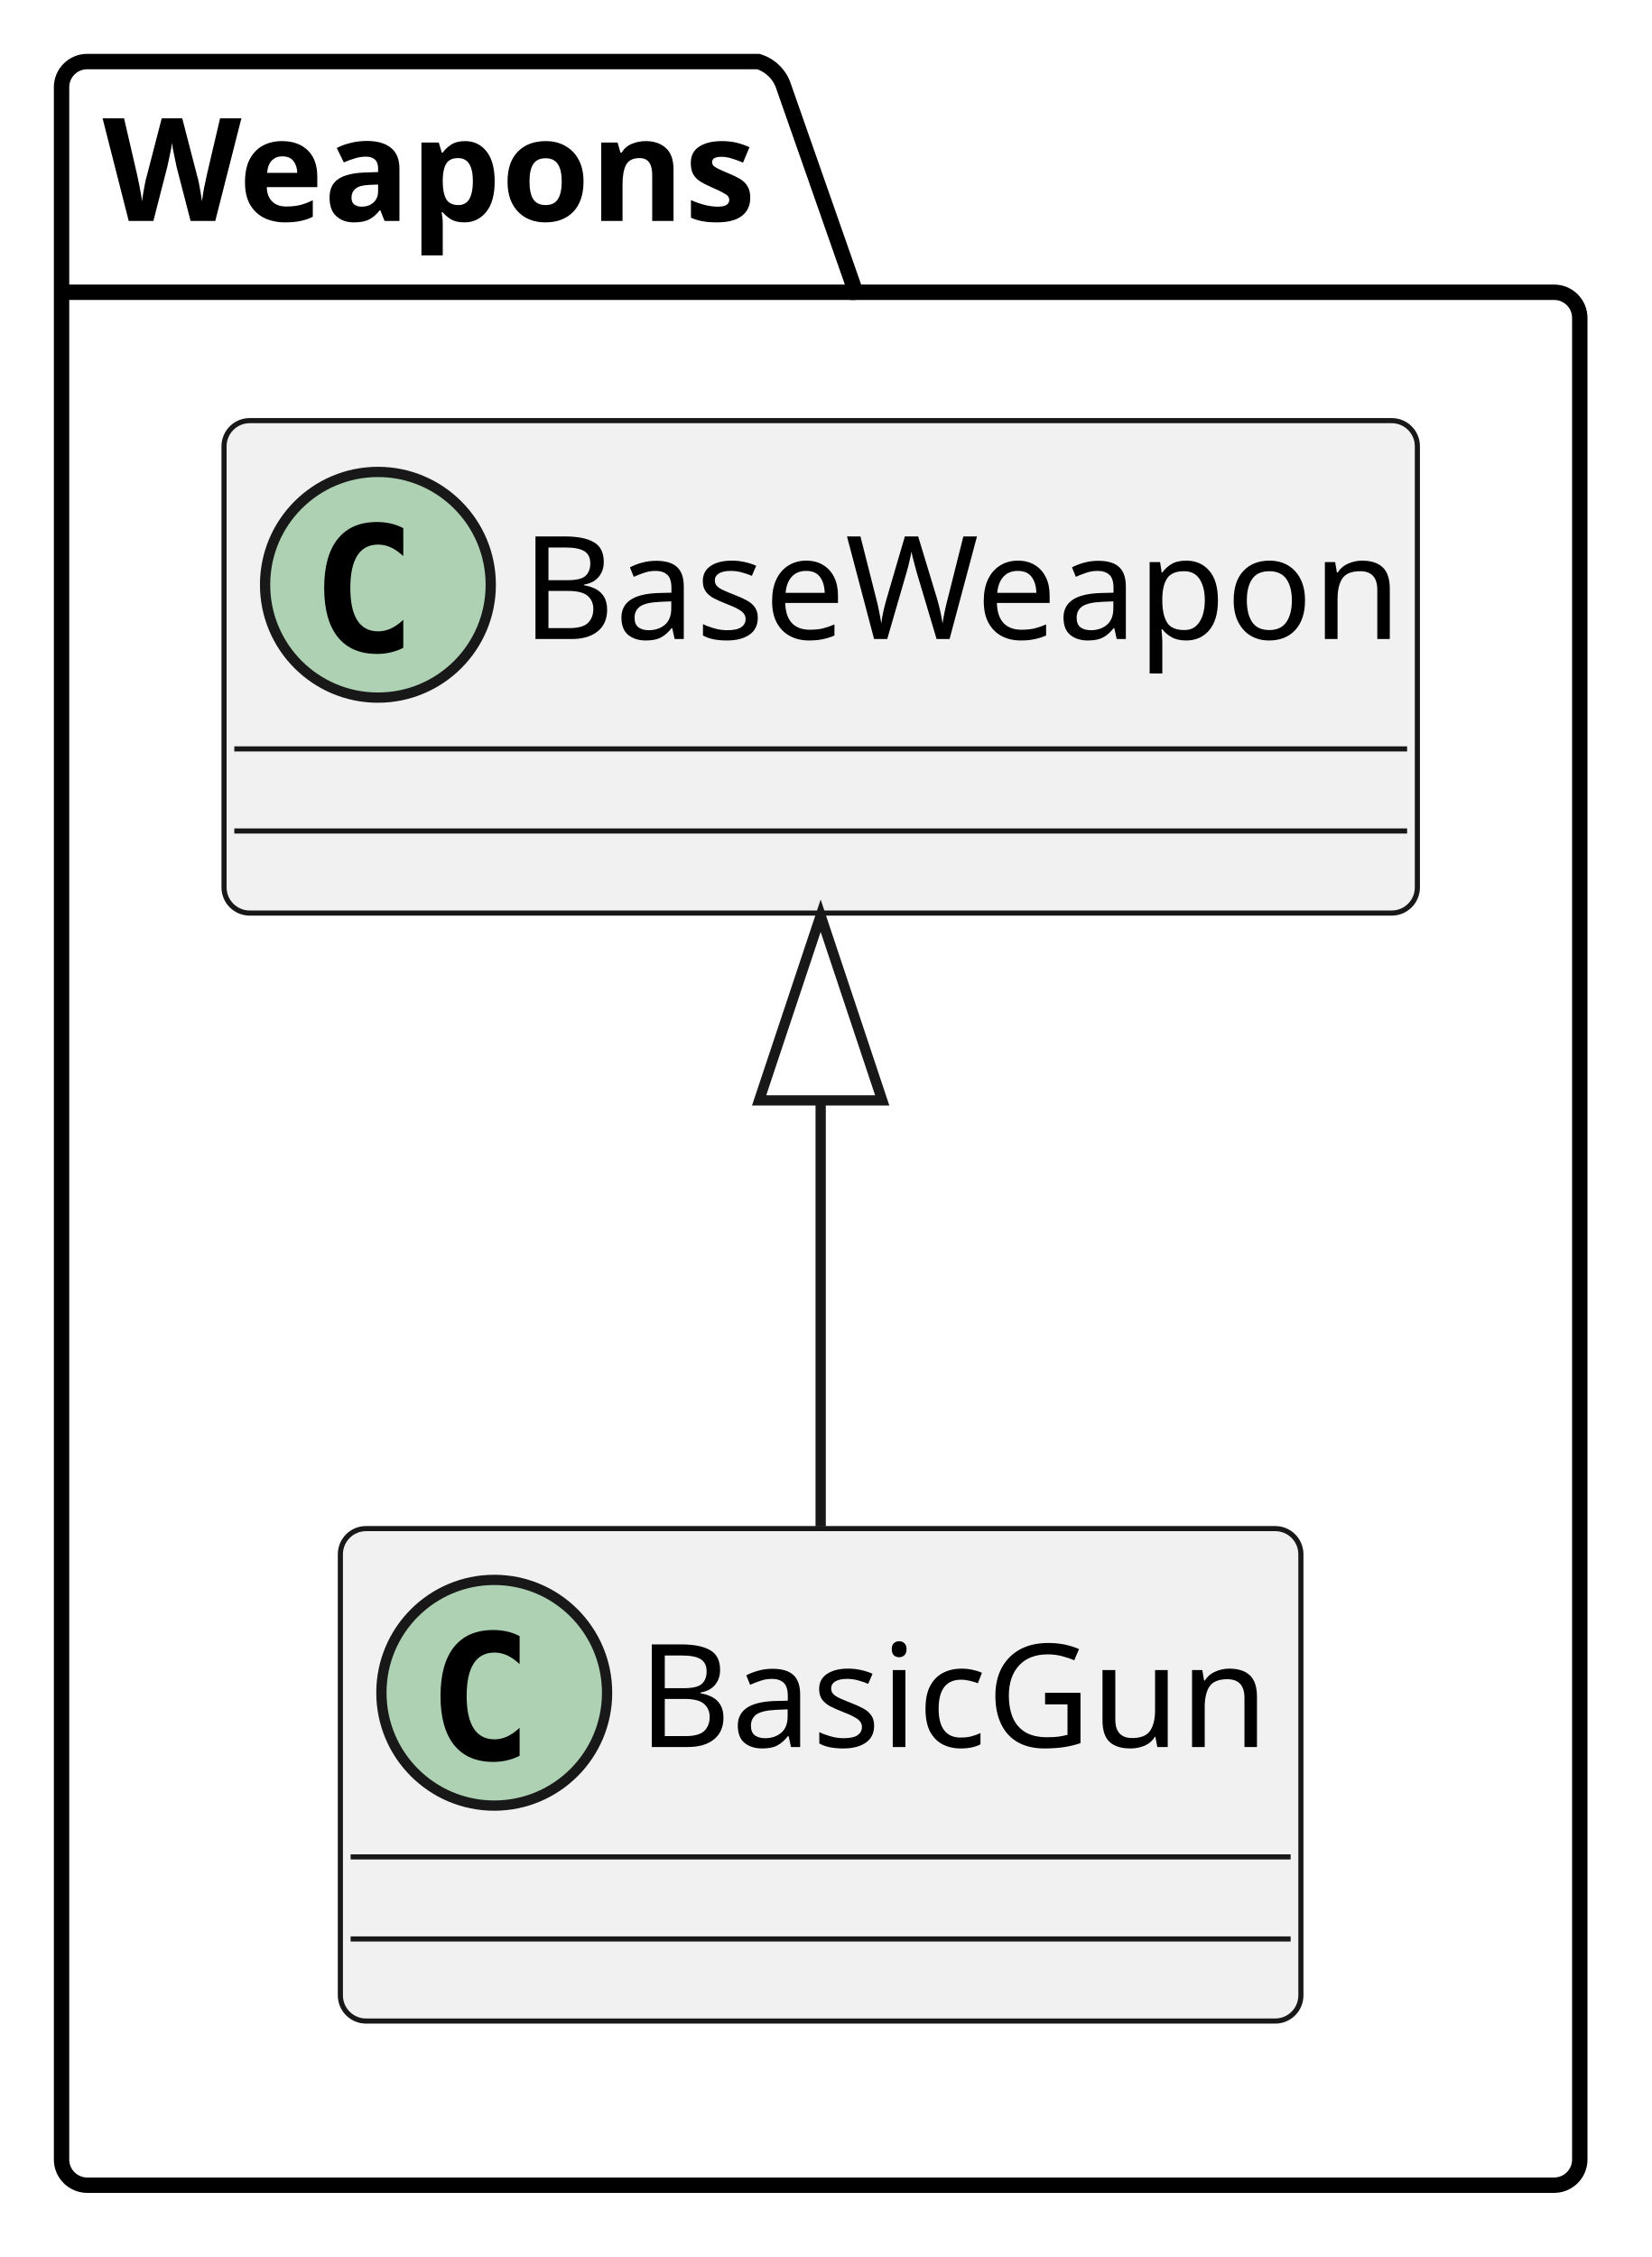
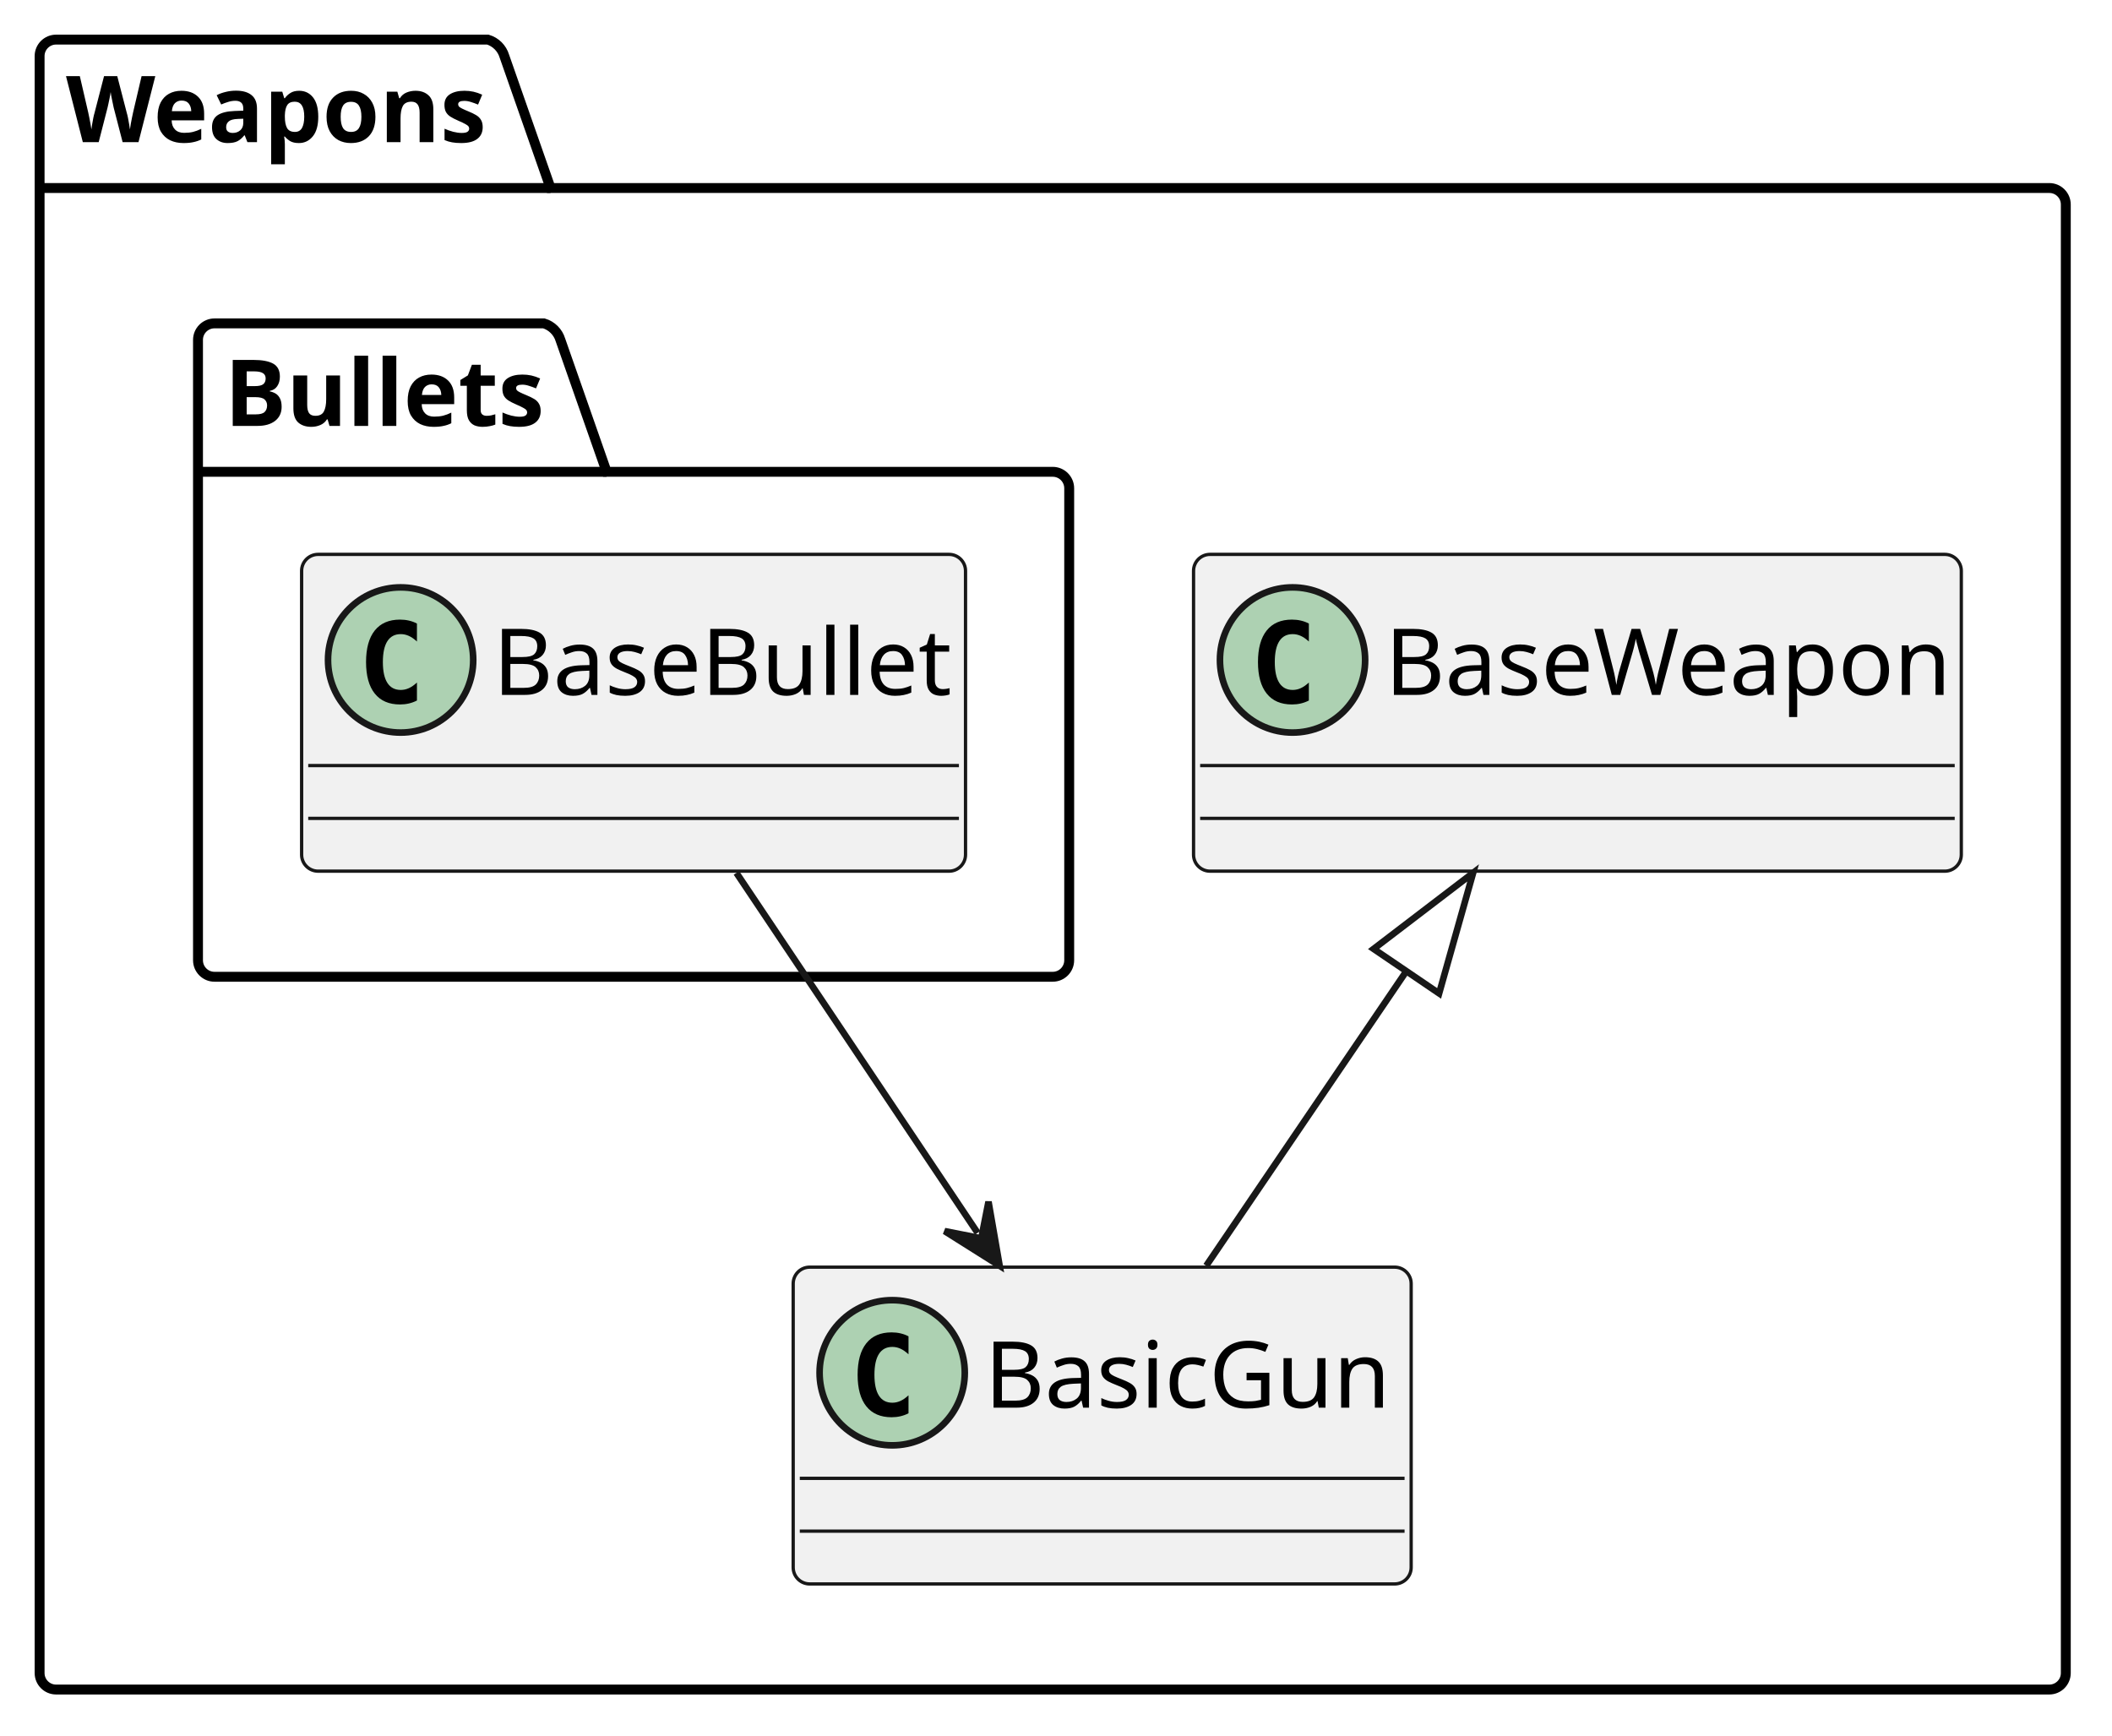
- <svg xmlns="http://www.w3.org/2000/svg" contentStyleType="text/css" height="220px" preserveAspectRatio="none" style="width:161px;height:220px;background:#FFFFFF;" version="1.1" viewBox="0 0 161 220" width="161px" zoomAndPan="magnify">
+ <svg xmlns="http://www.w3.org/2000/svg" contentStyleType="text/css" height="263px" preserveAspectRatio="none" style="width:320px;height:263px;background:#FFFFFF;" version="1.1" viewBox="0 0 320 263" width="320px" zoomAndPan="magnify">
  <defs />
  <g>
    <g id="cluster_Weapons">
-       <path d="M8.5,6 L73.915,6 A3.75,3.75 0 0 1 76.415,8.5 L83.415,28.488 L151.5,28.488 A2.5,2.5 0 0 1 154,30.988 L154,210.5 A2.5,2.5 0 0 1 151.5,213 L8.5,213 A2.5,2.5 0 0 1 6,210.5 L6,8.5 A2.5,2.5 0 0 1 8.5,6 " fill="none" style="stroke:#000000;stroke-width:1.5;" />
+       <path d="M8.5,6 L73.915,6 A3.75,3.75 0 0 1 76.415,8.5 L83.415,28.488 L310.5,28.488 A2.5,2.5 0 0 1 313,30.988 L313,253.5 A2.5,2.5 0 0 1 310.5,256 L8.5,256 A2.5,2.5 0 0 1 6,253.5 L6,8.5 A2.5,2.5 0 0 1 8.5,6 " fill="none" style="stroke:#000000;stroke-width:1.5;" />
      <line style="stroke:#000000;stroke-width:1.5;" x1="6" x2="83.415" y1="28.488" y2="28.488" />
      <text fill="#000000" font-family="sans-serif" font-size="14" font-weight="bold" lengthAdjust="spacing" textLength="64.415" x="10" y="21.535">Weapons</text>
    </g>
+     <g id="cluster_Bullets">
+       <path d="M32.5,49 L82.411,49 A3.75,3.75 0 0 1 84.911,51.5 L91.911,71.488 L159.5,71.488 A2.5,2.5 0 0 1 162,73.988 L162,145.5 A2.5,2.5 0 0 1 159.5,148 L32.5,148 A2.5,2.5 0 0 1 30,145.5 L30,51.5 A2.5,2.5 0 0 1 32.5,49 " fill="none" style="stroke:#000000;stroke-width:1.5;" />
+       <line style="stroke:#000000;stroke-width:1.5;" x1="30" x2="91.911" y1="71.488" y2="71.488" />
+       <text fill="#000000" font-family="sans-serif" font-size="14" font-weight="bold" lengthAdjust="spacing" textLength="48.911" x="34" y="64.535">Bullets</text>
+     </g>
    <g id="elem_BasicGun">
-       <rect codeLine="2" fill="#F1F1F1" height="48" id="BasicGun" rx="2.5" ry="2.5" style="stroke:#181818;stroke-width:0.5;" width="93.633" x="33.18" y="149" />
-       <ellipse cx="48.18" cy="165" fill="#ADD1B2" rx="11" ry="11" style="stroke:#181818;stroke-width:1.0;" />
-       <path d="M50.653,171.143 Q50.072,171.442 49.433,171.591 Q48.794,171.741 48.088,171.741 Q45.581,171.741 44.261,170.089 Q42.942,168.437 42.942,165.316 Q42.942,162.186 44.261,160.535 Q45.581,158.883 48.088,158.883 Q48.794,158.883 49.441,159.032 Q50.089,159.182 50.653,159.481 L50.653,162.203 Q50.022,161.622 49.429,161.352 Q48.835,161.083 48.204,161.083 Q46.86,161.083 46.175,162.149 Q45.49,163.216 45.49,165.316 Q45.49,167.408 46.175,168.474 Q46.86,169.541 48.204,169.541 Q48.835,169.541 49.429,169.271 Q50.022,169.001 50.653,168.42 Z " fill="#000000" />
-       <text fill="#000000" font-family="sans-serif" font-size="14" lengthAdjust="spacing" textLength="61.633" x="62.18" y="170.291">BasicGun</text>
-       <line style="stroke:#181818;stroke-width:0.5;" x1="34.18" x2="125.813" y1="181" y2="181" />
-       <line style="stroke:#181818;stroke-width:0.5;" x1="34.18" x2="125.813" y1="189" y2="189" />
+       <rect codeLine="2" fill="#F1F1F1" height="48" id="BasicGun" rx="2.5" ry="2.5" style="stroke:#181818;stroke-width:0.5;" width="93.633" x="120.18" y="192" />
+       <ellipse cx="135.18" cy="208" fill="#ADD1B2" rx="11" ry="11" style="stroke:#181818;stroke-width:1.0;" />
+       <path d="M137.653,214.143 Q137.072,214.442 136.433,214.591 Q135.794,214.741 135.088,214.741 Q132.581,214.741 131.262,213.089 Q129.942,211.437 129.942,208.316 Q129.942,205.186 131.262,203.535 Q132.581,201.883 135.088,201.883 Q135.794,201.883 136.441,202.032 Q137.089,202.182 137.653,202.481 L137.653,205.203 Q137.022,204.622 136.429,204.352 Q135.835,204.083 135.204,204.083 Q133.86,204.083 133.175,205.149 Q132.49,206.216 132.49,208.316 Q132.49,210.408 133.175,211.474 Q133.86,212.541 135.204,212.541 Q135.835,212.541 136.429,212.271 Q137.022,212.001 137.653,211.42 Z " fill="#000000" />
+       <text fill="#000000" font-family="sans-serif" font-size="14" lengthAdjust="spacing" textLength="61.633" x="149.18" y="213.291">BasicGun</text>
+       <line style="stroke:#181818;stroke-width:0.5;" x1="121.18" x2="212.813" y1="224" y2="224" />
+       <line style="stroke:#181818;stroke-width:0.5;" x1="121.18" x2="212.813" y1="232" y2="232" />
    </g>
    <g id="elem_BaseWeapon">
-       <rect fill="#F1F1F1" height="48" id="BaseWeapon" rx="2.5" ry="2.5" style="stroke:#181818;stroke-width:0.5;" width="116.328" x="21.84" y="41" />
-       <ellipse cx="36.84" cy="57" fill="#ADD1B2" rx="11" ry="11" style="stroke:#181818;stroke-width:1.0;" />
-       <path d="M39.313,63.143 Q38.732,63.442 38.093,63.591 Q37.454,63.741 36.748,63.741 Q34.241,63.741 32.922,62.089 Q31.602,60.437 31.602,57.316 Q31.602,54.187 32.922,52.535 Q34.241,50.883 36.748,50.883 Q37.454,50.883 38.101,51.032 Q38.749,51.182 39.313,51.48 L39.313,54.203 Q38.682,53.622 38.089,53.352 Q37.495,53.083 36.864,53.083 Q35.52,53.083 34.835,54.149 Q34.15,55.216 34.15,57.316 Q34.15,59.408 34.835,60.474 Q35.52,61.541 36.864,61.541 Q37.495,61.541 38.089,61.271 Q38.682,61.002 39.313,60.42 Z " fill="#000000" />
-       <text fill="#000000" font-family="sans-serif" font-size="14" lengthAdjust="spacing" textLength="84.328" x="50.84" y="62.291">BaseWeapon</text>
-       <line style="stroke:#181818;stroke-width:0.5;" x1="22.84" x2="137.168" y1="73" y2="73" />
-       <line style="stroke:#181818;stroke-width:0.5;" x1="22.84" x2="137.168" y1="81" y2="81" />
+       <rect fill="#F1F1F1" height="48" id="BaseWeapon" rx="2.5" ry="2.5" style="stroke:#181818;stroke-width:0.5;" width="116.328" x="180.84" y="84" />
+       <ellipse cx="195.84" cy="100" fill="#ADD1B2" rx="11" ry="11" style="stroke:#181818;stroke-width:1.0;" />
+       <path d="M198.313,106.143 Q197.732,106.442 197.093,106.591 Q196.454,106.741 195.748,106.741 Q193.241,106.741 191.922,105.089 Q190.602,103.437 190.602,100.316 Q190.602,97.186 191.922,95.535 Q193.241,93.883 195.748,93.883 Q196.454,93.883 197.101,94.032 Q197.749,94.182 198.313,94.481 L198.313,97.203 Q197.682,96.622 197.089,96.352 Q196.495,96.082 195.864,96.082 Q194.52,96.082 193.835,97.149 Q193.15,98.216 193.15,100.316 Q193.15,102.408 193.835,103.474 Q194.52,104.541 195.864,104.541 Q196.495,104.541 197.089,104.271 Q197.682,104.001 198.313,103.42 Z " fill="#000000" />
+       <text fill="#000000" font-family="sans-serif" font-size="14" lengthAdjust="spacing" textLength="84.328" x="209.84" y="105.291">BaseWeapon</text>
+       <line style="stroke:#181818;stroke-width:0.5;" x1="181.84" x2="296.168" y1="116" y2="116" />
+       <line style="stroke:#181818;stroke-width:0.5;" x1="181.84" x2="296.168" y1="124" y2="124" />
+     </g>
+     <g id="elem_BaseBullet">
+       <rect fill="#F1F1F1" height="48" id="BaseBullet" rx="2.5" ry="2.5" style="stroke:#181818;stroke-width:0.5;" width="100.592" x="45.7" y="84" />
+       <ellipse cx="60.7" cy="100" fill="#ADD1B2" rx="11" ry="11" style="stroke:#181818;stroke-width:1.0;" />
+       <path d="M63.173,106.143 Q62.592,106.442 61.953,106.591 Q61.314,106.741 60.608,106.741 Q58.101,106.741 56.782,105.089 Q55.462,103.437 55.462,100.316 Q55.462,97.186 56.782,95.535 Q58.101,93.883 60.608,93.883 Q61.314,93.883 61.961,94.032 Q62.609,94.182 63.173,94.481 L63.173,97.203 Q62.542,96.622 61.949,96.352 Q61.355,96.082 60.724,96.082 Q59.38,96.082 58.695,97.149 Q58.01,98.216 58.01,100.316 Q58.01,102.408 58.695,103.474 Q59.38,104.541 60.724,104.541 Q61.355,104.541 61.949,104.271 Q62.542,104.001 63.173,103.42 Z " fill="#000000" />
+       <text fill="#000000" font-family="sans-serif" font-size="14" lengthAdjust="spacing" textLength="68.592" x="74.7" y="105.291">BaseBullet</text>
+       <line style="stroke:#181818;stroke-width:0.5;" x1="46.7" x2="145.292" y1="116" y2="116" />
+       <line style="stroke:#181818;stroke-width:0.5;" x1="46.7" x2="145.292" y1="124" y2="124" />
    </g>
    <g id="link_BaseWeapon_BasicGun">
-       <path codeLine="4" d="M80,107.26 C80,124.94 80,131.13 80,148.79 " fill="none" id="BaseWeapon-backto-BasicGun" style="stroke:#181818;stroke-width:1.0;" />
-       <polygon fill="none" points="80,89.26,74,107.26,86,107.26,80,89.26" style="stroke:#181818;stroke-width:1.0;" />
+       <path codeLine="5" d="M213.086,147.149 C201.076,164.829 194.76,174.13 182.76,191.79 " fill="none" id="BaseWeapon-backto-BasicGun" style="stroke:#181818;stroke-width:1.0;" />
+       <polygon fill="none" points="223.2,132.26,208.122,143.778,218.049,150.521,223.2,132.26" style="stroke:#181818;stroke-width:1.0;" />
+     </g>
+     <g id="link_BaseBullet_BasicGun">
+       <path codeLine="6" d="M111.58,132.26 C123.42,149.94 136.291,169.145 148.121,186.805 " fill="none" id="BaseBullet-to-BasicGun" style="stroke:#181818;stroke-width:1.0;" />
+       <polygon fill="#181818" points="151.46,191.79,149.774,182.087,148.677,187.636,143.128,186.539,151.46,191.79" style="stroke:#181818;stroke-width:1.0;" />
    </g>
  </g>
</svg>
